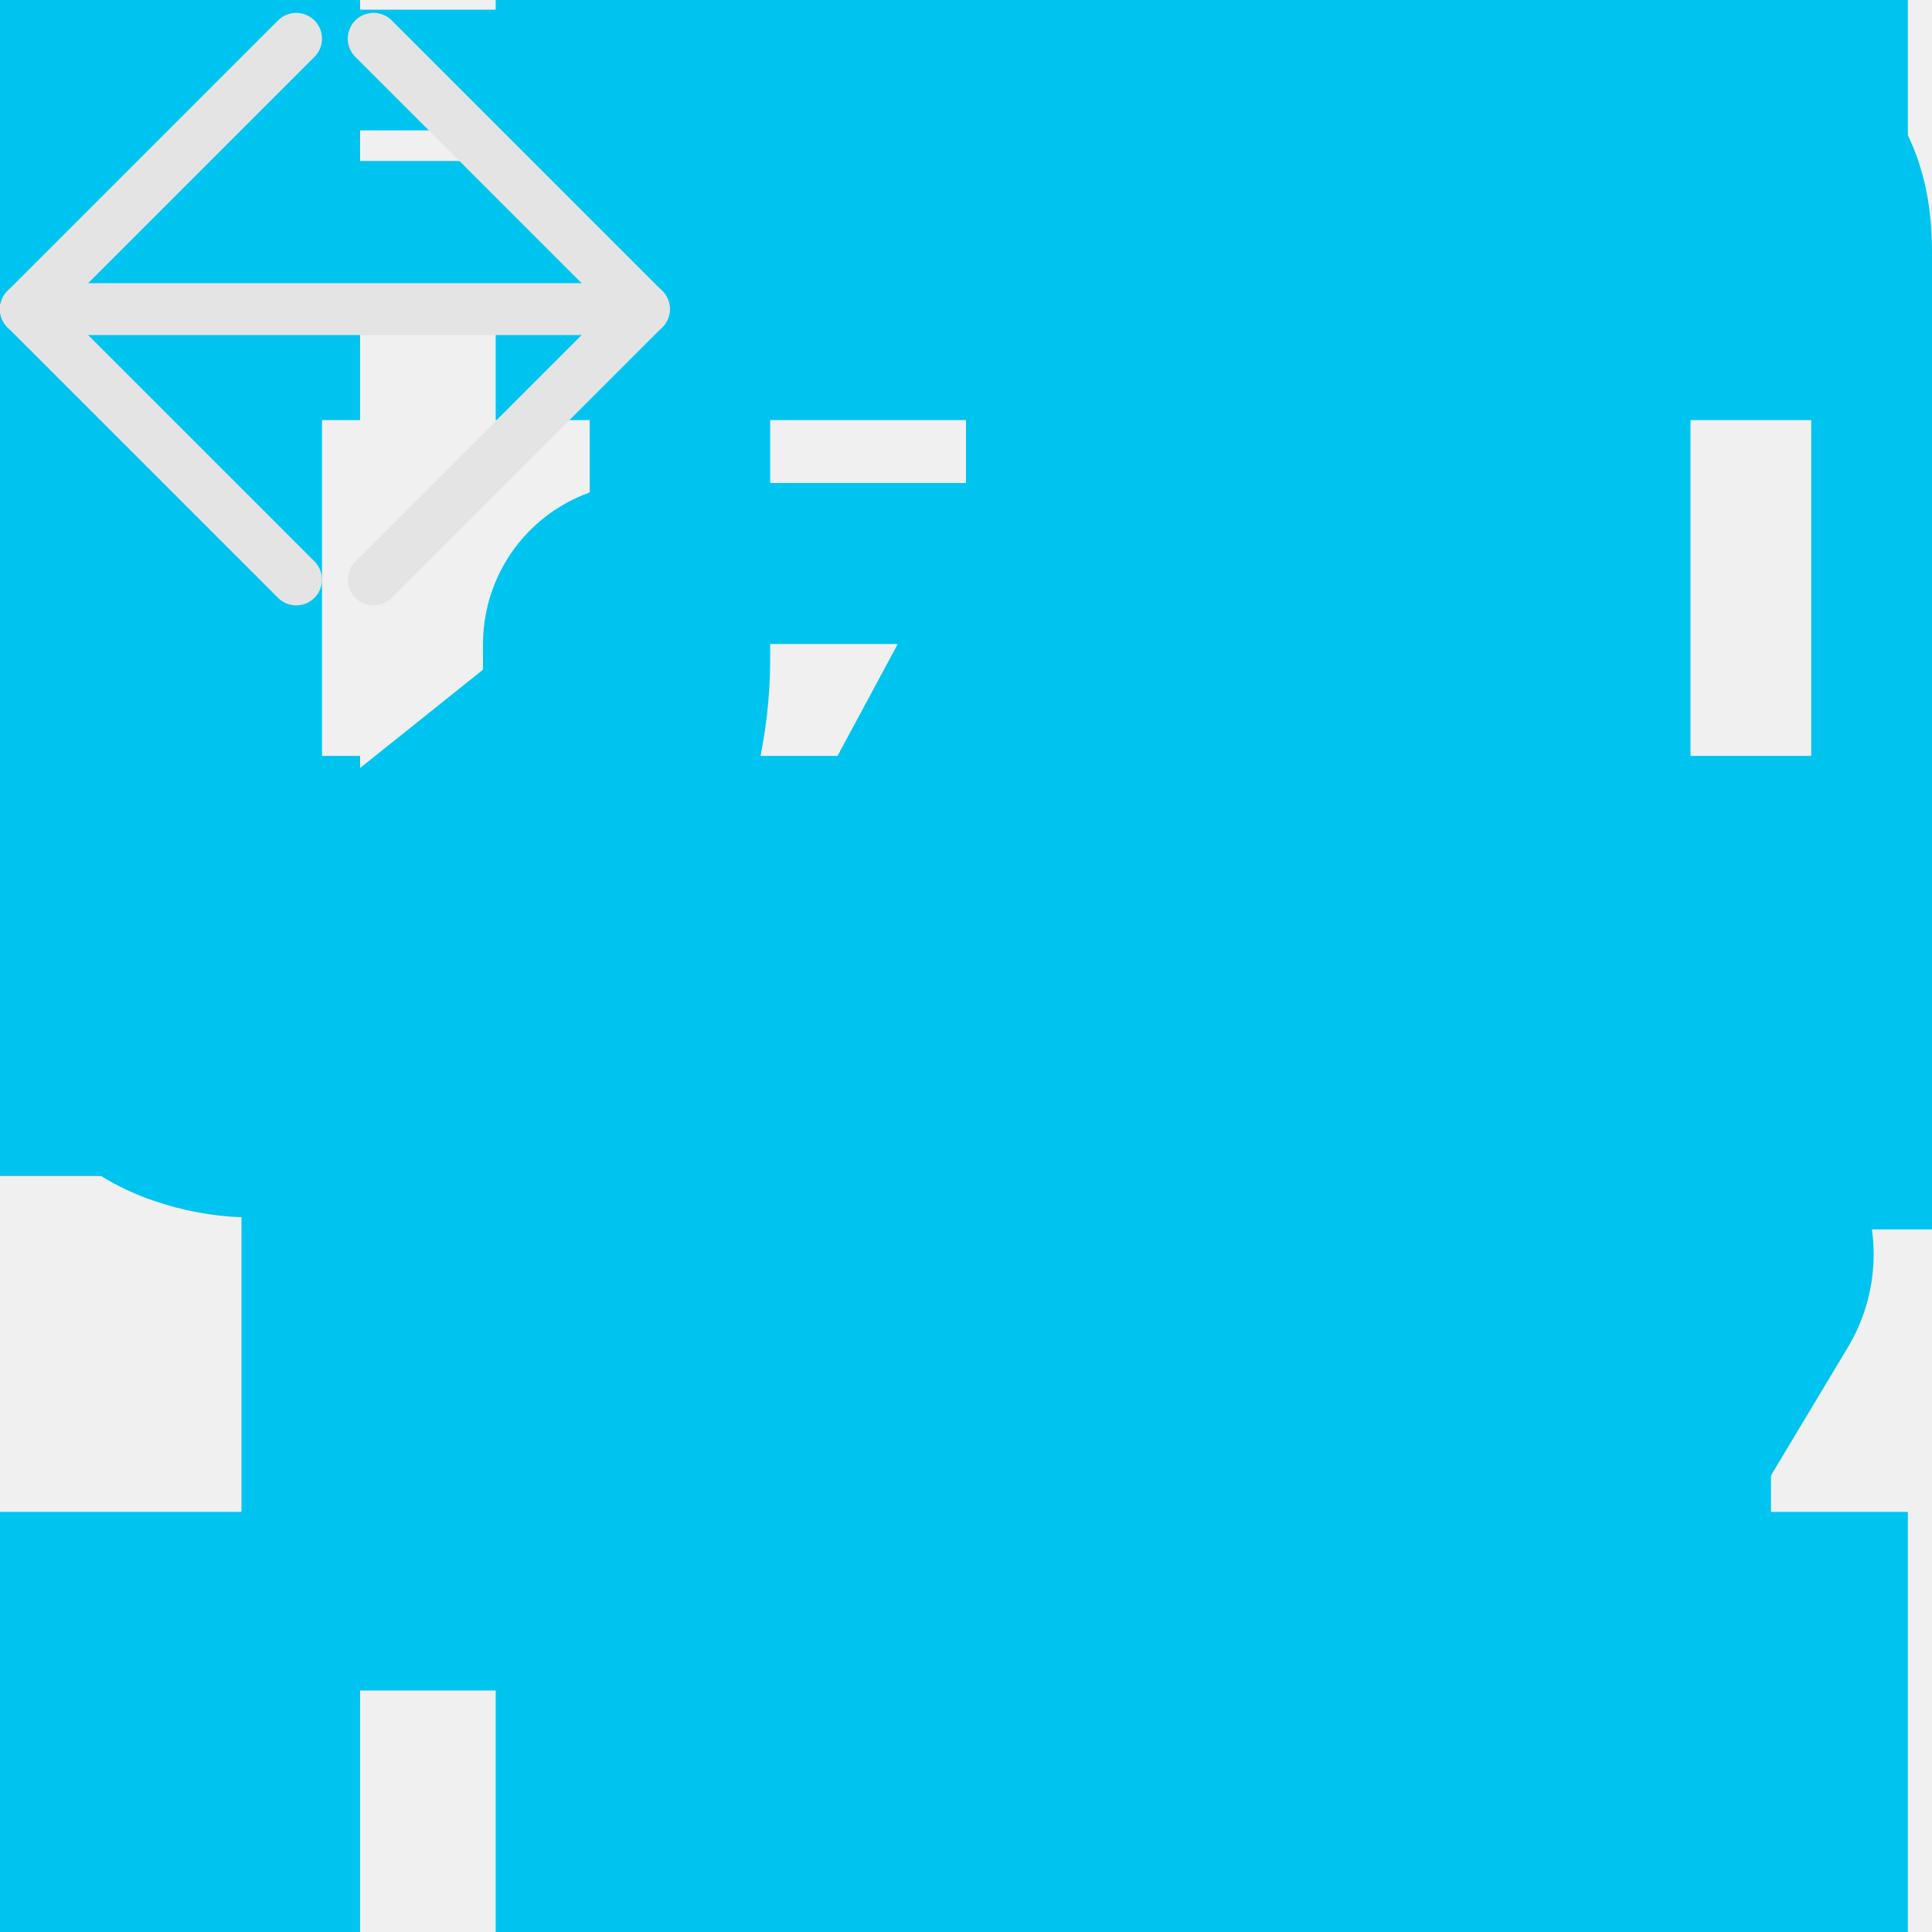
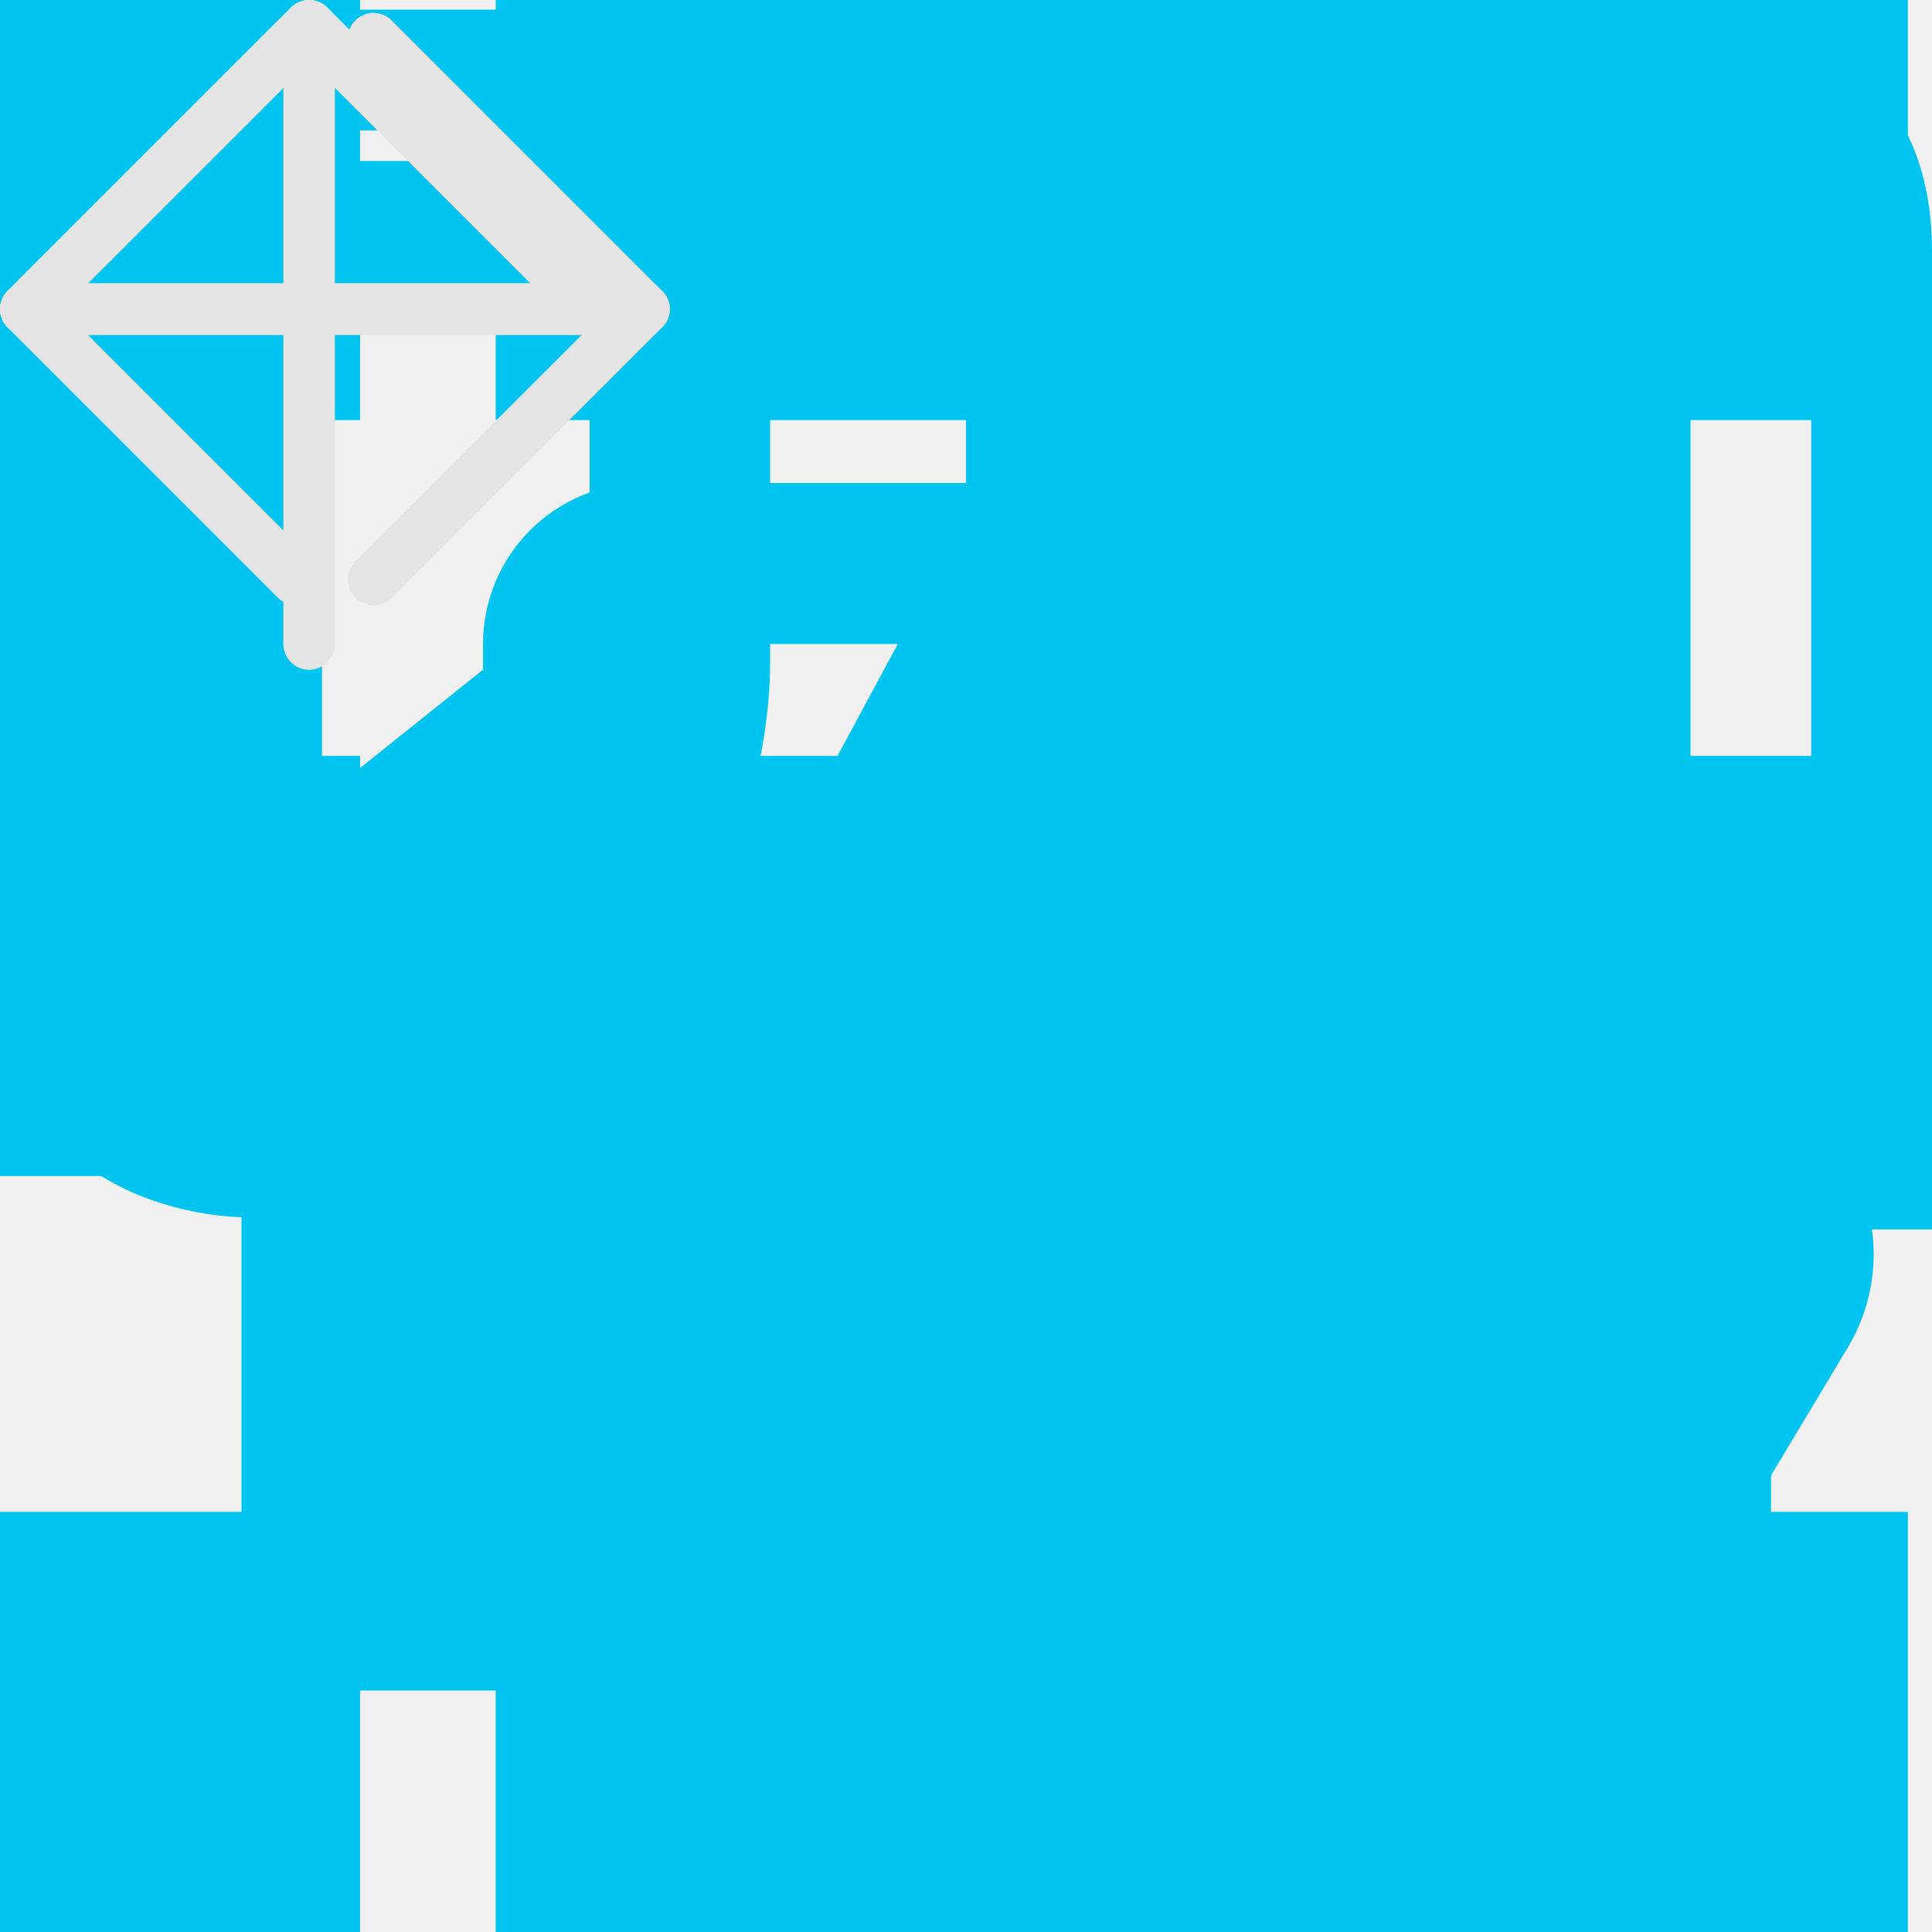
<svg xmlns="http://www.w3.org/2000/svg" width="75" height="75" viewBox="0 0 75 75" fill="none">
  <g id="headerLogo">
    <path d="M2.417 22L14.023 40L29.5 27L2.417 22Z" stroke-width="4" stroke-linecap="round" stroke-linejoin="round" />
    <path d="M56.583 22L44.977 40L29.5 27L56.583 22Z" stroke-width="4" stroke-linecap="round" stroke-linejoin="round" />
    <path d="M14.604 40H44.396L29.5 27L14.604 40Z" stroke-width="4" stroke-linecap="round" stroke-linejoin="round" />
    <path d="M13.25 24L29.5 2L45.75 24" stroke-width="4" stroke-linejoin="round" />
  </g>
  <g id="backendIcon">
    <path d="M23.047 52.441L26.953 47.559L14.378 37.5L26.953 27.441L23.047 22.559L7.422 35.059C7.056 35.352 6.76 35.724 6.557 36.146C6.354 36.568 6.248 37.031 6.248 37.5C6.248 37.969 6.354 38.431 6.557 38.854C6.76 39.276 7.056 39.648 7.422 39.941L23.047 52.441ZM51.953 22.559L48.047 27.441L60.622 37.5L48.047 47.559L51.953 52.441L67.578 39.941C67.944 39.648 68.24 39.276 68.443 38.854C68.646 38.431 68.751 37.969 68.751 37.5C68.751 37.031 68.646 36.568 68.443 36.146C68.24 35.724 67.944 35.352 67.578 35.059L51.953 22.559ZM46.8 10.05L34.3 66.3L28.197 64.944L40.697 8.694L46.8 10.05Z" fill="#00C4F0" />
  </g>
  <g id="frontendIcon">
    <path d="M0 9.75C0 9.75 0 0.375 9.375 0.375H65.625C65.625 0.375 75 0.375 75 9.75V37.875C75 37.875 75 47.25 65.625 47.25H46.875C46.875 50.377 47.264 52.72 48.047 54.281H51.562C52.184 54.281 52.78 54.528 53.22 54.968C53.659 55.407 53.906 56.003 53.906 56.625C53.906 57.247 53.659 57.843 53.22 58.282C52.78 58.722 52.184 58.969 51.562 58.969H23.438C22.816 58.969 22.22 58.722 21.78 58.282C21.341 57.843 21.094 57.247 21.094 56.625C21.094 56.003 21.341 55.407 21.78 54.968C22.22 54.528 22.816 54.281 23.438 54.281H26.953C27.736 52.72 28.125 50.377 28.125 47.25H9.375C9.375 47.25 0 47.25 0 37.875V9.75ZM6.553 5.742C6.038 6.101 5.627 6.589 5.362 7.158C4.963 7.983 4.733 8.881 4.688 9.797V37.875C4.688 39.398 5.053 40.228 5.367 40.697C5.695 41.189 6.164 41.578 6.783 41.888C7.573 42.27 8.429 42.498 9.305 42.558L9.422 42.562H65.625C67.148 42.562 67.978 42.197 68.447 41.883C68.962 41.524 69.373 41.036 69.638 40.467C70.02 39.677 70.248 38.821 70.308 37.945L70.312 37.828V9.75C70.312 8.227 69.947 7.397 69.633 6.928C69.275 6.413 68.786 6.002 68.217 5.737C67.392 5.338 66.494 5.108 65.578 5.062H9.375C7.852 5.062 7.022 5.428 6.553 5.742Z" fill="#00C4F0" />
  </g>
  <g id="designIcon">
    <g clip-path="url(#clip0_4_6719)">
      <path d="M19.243 0H74.063V16.309H19.243V0Z" fill="#00C4F0" />
      <path d="M19.243 29.344H74.063V45.653H19.243V29.344Z" fill="#00C4F0" />
      <path d="M19.243 58.691H74.063V75H19.243V58.691Z" fill="#00C4F0" />
      <path d="M0 0H13.979V16.309H0V0Z" fill="#00C4F0" />
      <path d="M0 29.344H13.979V45.653H0V29.344Z" fill="#00C4F0" />
      <path d="M0 58.691H13.979V75H0V58.691Z" fill="#00C4F0" />
    </g>
    <defs>
      <clipPath id="clip0_4_6719">
        <rect width="75" height="75" fill="white" />
      </clipPath>
    </defs>
  </g>
  <g id="logoIcon">
    <path d="M9.375 37.5H37.5V65.625H9.375V37.5Z" fill="#00C4F0" />
    <path d="M37.5 9.375H65.625V37.5H37.5V9.375Z" fill="#00C4F0" />
  </g>
  <g id="motionIcon">
    <path d="M43.75 6.25H12.5C10.842 6.25 9.253 6.908 8.081 8.081C6.908 9.253 6.25 10.842 6.25 12.5V43.75H12.5V12.5H43.75V6.25ZM56.25 18.75H25C23.342 18.75 21.753 19.409 20.581 20.581C19.409 21.753 18.75 23.342 18.75 25V56.25H25V25H56.25V18.75ZM62.5 31.25H37.5C35.842 31.25 34.253 31.909 33.081 33.081C31.909 34.253 31.25 35.842 31.25 37.5V62.5C31.25 64.158 31.909 65.747 33.081 66.919C34.253 68.091 35.842 68.75 37.5 68.75H62.5C65.938 68.75 68.75 65.938 68.75 62.5V37.5C68.75 34.062 65.938 31.25 62.5 31.25Z" fill="#00C4F0" />
  </g>
  <g id="productDesignIcon">
    <path fill-rule="evenodd" clip-rule="evenodd" d="M63.498 78.644C63.498 78.952 63.438 79.257 63.32 79.542C63.202 79.827 63.029 80.086 62.812 80.304C62.593 80.522 62.335 80.695 62.05 80.812C61.765 80.93 61.46 80.991 61.151 80.99L34.635 80.99C34.327 80.991 34.021 80.93 33.736 80.812C33.451 80.695 33.193 80.522 32.974 80.304C32.757 80.086 32.584 79.827 32.466 79.542C32.348 79.257 32.288 78.952 32.288 78.644L32.288 66.035L24.055 52.306C23.427 51.261 23.083 50.071 23.054 48.852C23.026 47.634 23.315 46.429 23.892 45.355L47.893 0.778L71.897 45.359C72.474 46.431 72.762 47.635 72.733 48.852C72.705 50.069 72.361 51.258 71.735 52.303L63.498 66.028L63.498 78.644ZM59.825 63.038L67.714 49.893C67.924 49.544 68.039 49.147 68.048 48.74C68.057 48.333 67.96 47.931 67.767 47.573L47.896 10.665L28.019 47.579C27.828 47.937 27.733 48.337 27.743 48.742C27.752 49.147 27.867 49.542 28.075 49.89L35.964 63.042L59.829 63.042L59.825 63.038Z" fill="#00C4F0" />
    <path fill-rule="evenodd" clip-rule="evenodd" d="M47.694 11.04L44.579 42.183C43.923 42.839 43.477 43.674 43.296 44.584C43.115 45.493 43.208 46.435 43.562 47.292C43.917 48.148 44.518 48.88 45.289 49.395C46.06 49.911 46.966 50.185 47.893 50.185C48.82 50.185 49.727 49.911 50.497 49.395C51.268 48.88 51.869 48.148 52.224 47.292C52.579 46.435 52.672 45.493 52.491 44.584C52.31 43.674 51.863 42.839 51.208 42.183L48.092 11.04L47.893 10.668L47.694 11.04Z" fill="#00C4F0" />
  </g>
  <g id="uxuiIcon">
    <path d="M0.812 7.391V25.625C0.812 27.102 0.977 28.555 1.305 29.914C2.875 36.43 8.055 41.023 15.367 41.023C22.68 41.023 27.836 36.43 29.406 29.914C29.711 28.555 29.898 27.102 29.898 25.625V7.391H22.891V25.742C22.891 26.82 22.75 27.875 22.469 28.883C21.602 32.023 19.281 34.531 15.344 34.531C11.453 34.531 9.133 32.023 8.242 28.883C7.961 27.875 7.82 26.82 7.82 25.742V7.391H0.812ZM32.664 41H41.312L49.562 28.906L57.812 41H66.484L53.617 23.258L65.102 7.414H56.5L49.562 17.562L42.625 7.414H34.023L45.508 23.258L32.664 41ZM89.195 0.969L67.797 47.727H75.18L96.578 0.969H89.195ZM100.328 7.391V25.625C100.328 27.102 100.492 28.555 100.82 29.914C102.391 36.43 107.57 41.023 114.883 41.023C122.195 41.023 127.352 36.43 128.922 29.914C129.227 28.555 129.414 27.102 129.414 25.625V7.391H122.406V25.742C122.406 26.82 122.266 27.875 121.984 28.883C121.117 32.023 118.797 34.531 114.859 34.531C110.969 34.531 108.648 32.023 107.758 28.883C107.477 27.875 107.336 26.82 107.336 25.742V7.391H100.328ZM135.414 41H142.445V7.391H135.414V41Z" fill="#00C4F0" />
  </g>
  <g id="arrowPrev">
    <path d="M11.5 1.5L1 12L11.5 22.5" stroke="#E4E4E4" stroke-width="2" stroke-linecap="round" stroke-linejoin="round" />
    <path d="M1 12H25" stroke="#E4E4E4" stroke-width="2" stroke-linecap="round" stroke-linejoin="round" />
  </g>
  <g id="arrowNext">
    <path d="M14.5 1.5L25 12L14.5 22.5" stroke="#E4E4E4" stroke-width="2" stroke-linecap="round" stroke-linejoin="round" />
    <path d="M25 12H1" stroke="#E4E4E4" stroke-width="2" stroke-linecap="round" stroke-linejoin="round" />
  </g>
+   <g id="arrowUp">
+     <path d="M22.5 11.5L12 1L1.5 11.5" stroke="#E4E4E4" stroke-width="2" stroke-linecap="round" stroke-linejoin="round" />
+     <path d="M12 1L12 25" stroke="#E4E4E4" stroke-width="2" stroke-linecap="round" stroke-linejoin="round" />
+   </g>
</svg>
